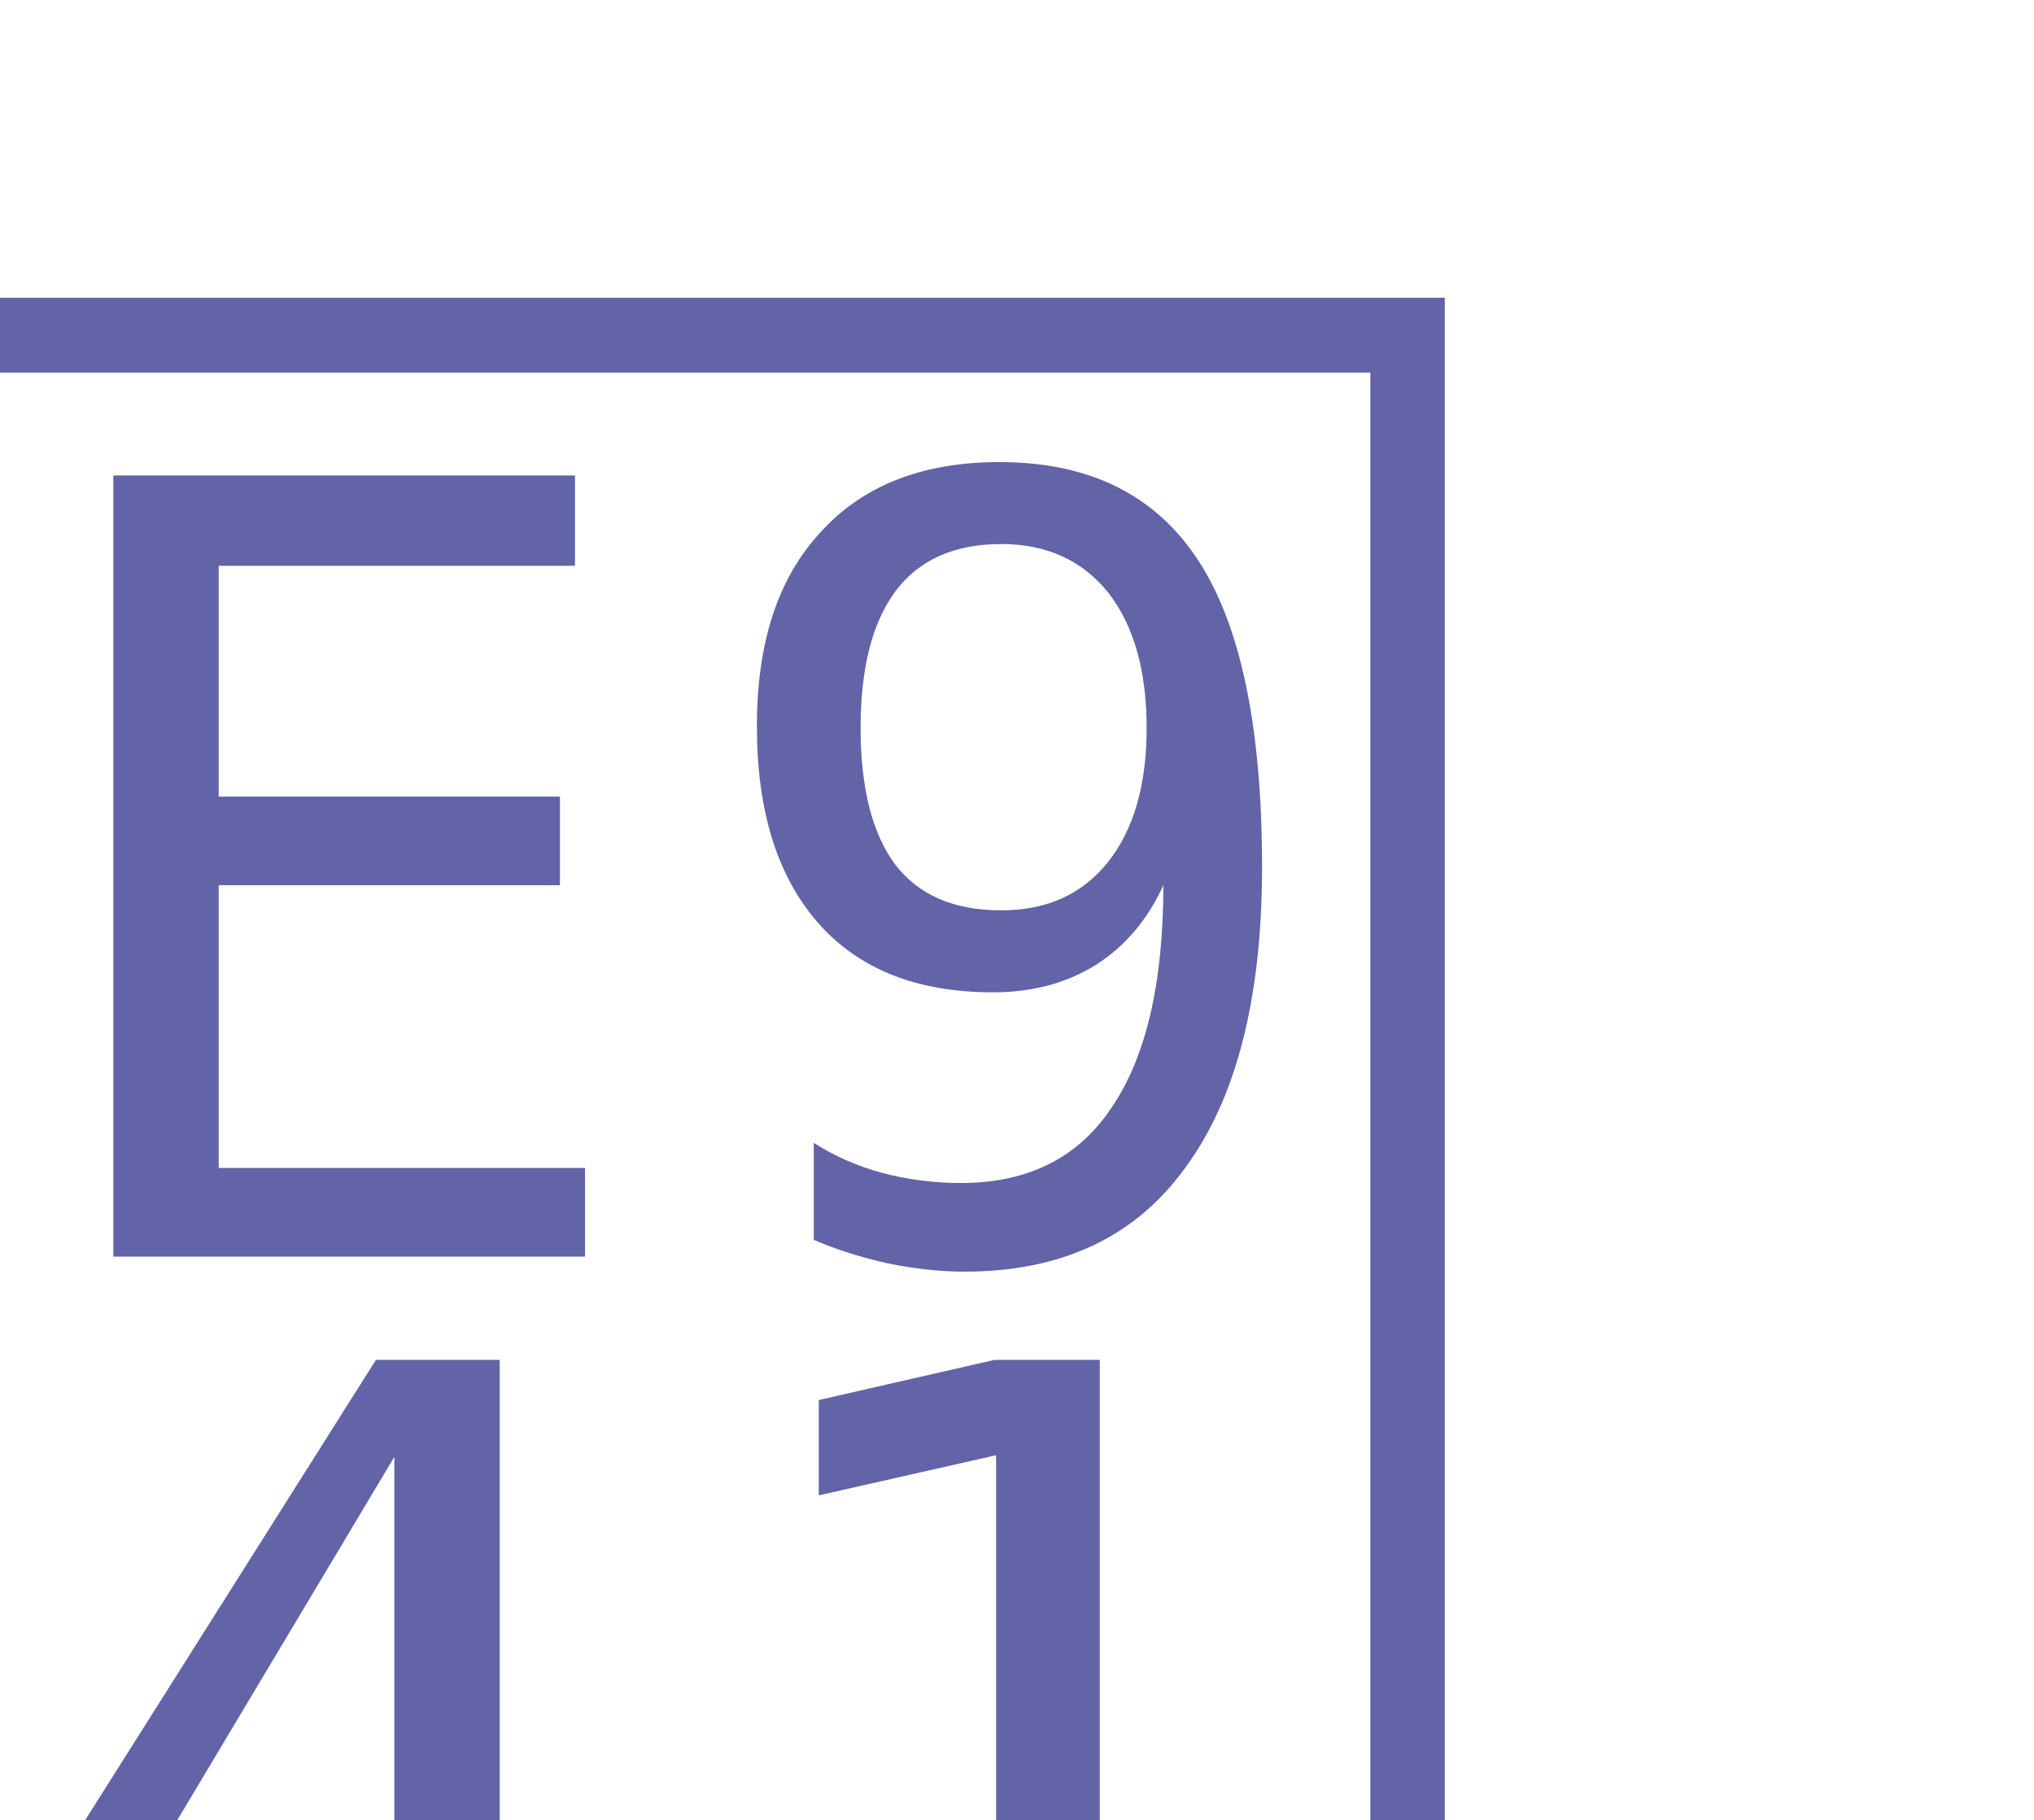
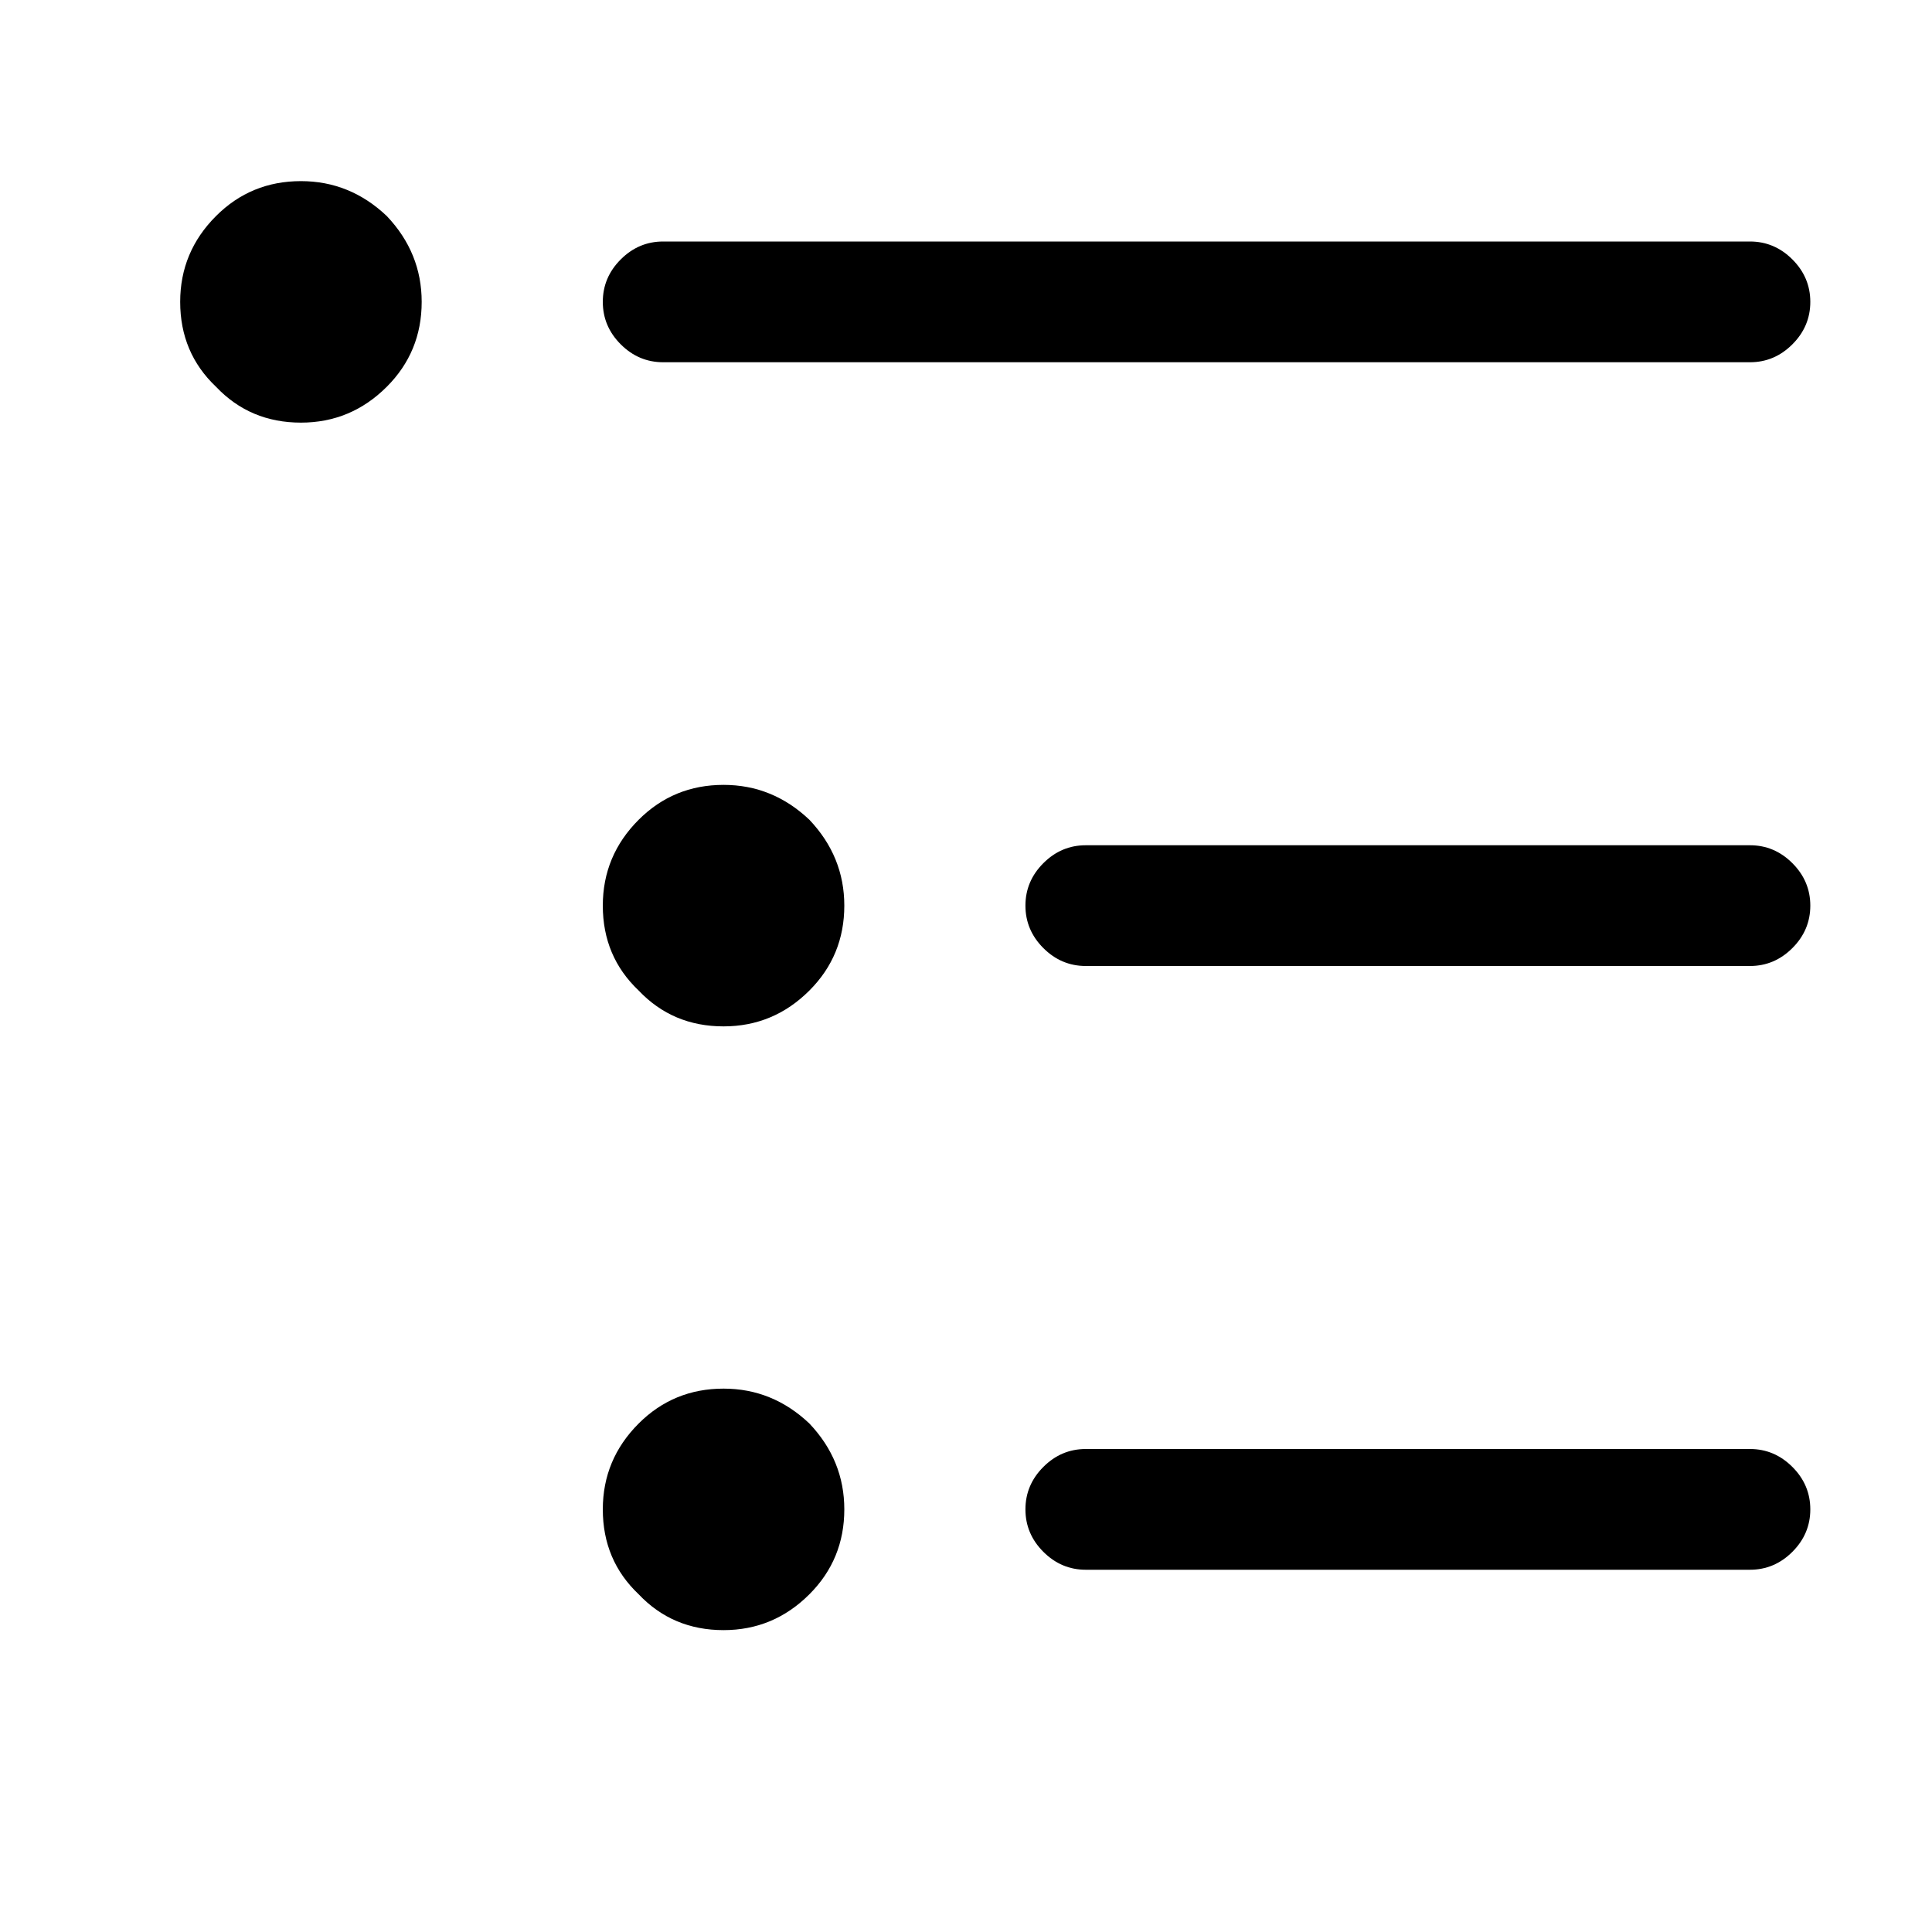
- <svg xmlns="http://www.w3.org/2000/svg" width="19px" height="17px" viewBox="0 0 19 17" version="1.1">
-   <g id="----" stroke="none" stroke-width="1" fill="none" fill-rule="evenodd" font-family="TeamsAssets-Light, Teams Assets" font-size="22" font-weight="300">
-     <g id="carecoordination06" transform="translate(-14, -88)" fill="#6264A7">
-       <text id="Left-Icon-Copy-5">
-         <tspan x="12" y="108"></tspan>
-       </text>
-     </g>
-   </g>
+ <svg xmlns="http://www.w3.org/2000/svg" viewBox="0 0 2048 2048">
+   <path d="M1900 275q19 19 19 45t-19 45-45 19H703q-26 0-45-19t-19-45 19-45 45-19h1152q26 0 45 19zM858 1509q37 39 37 91 0 53-37 90-38 38-91 38-54 0-90-38-38-36-38-90 0-53 38-91 37-37 90-37 52 0 91 37zm0-640q37 39 37 91 0 53-37 90-38 38-91 38-54 0-90-38-38-36-38-90 0-53 38-91 37-37 90-37 52 0 91 37zm1042 686q19 19 19 45t-19 45-45 19h-704q-26 0-45-19t-19-45 19-45 45-19h704q26 0 45 19zM410 229q37 39 37 91 0 53-37 90-38 38-91 38-54 0-90-38-38-36-38-90 0-53 38-91 37-37 90-37 52 0 91 37zm1490 686q19 19 19 45t-19 45-45 19h-704q-26 0-45-19t-19-45 19-45 45-19h704q26 0 45 19z" />
</svg>
